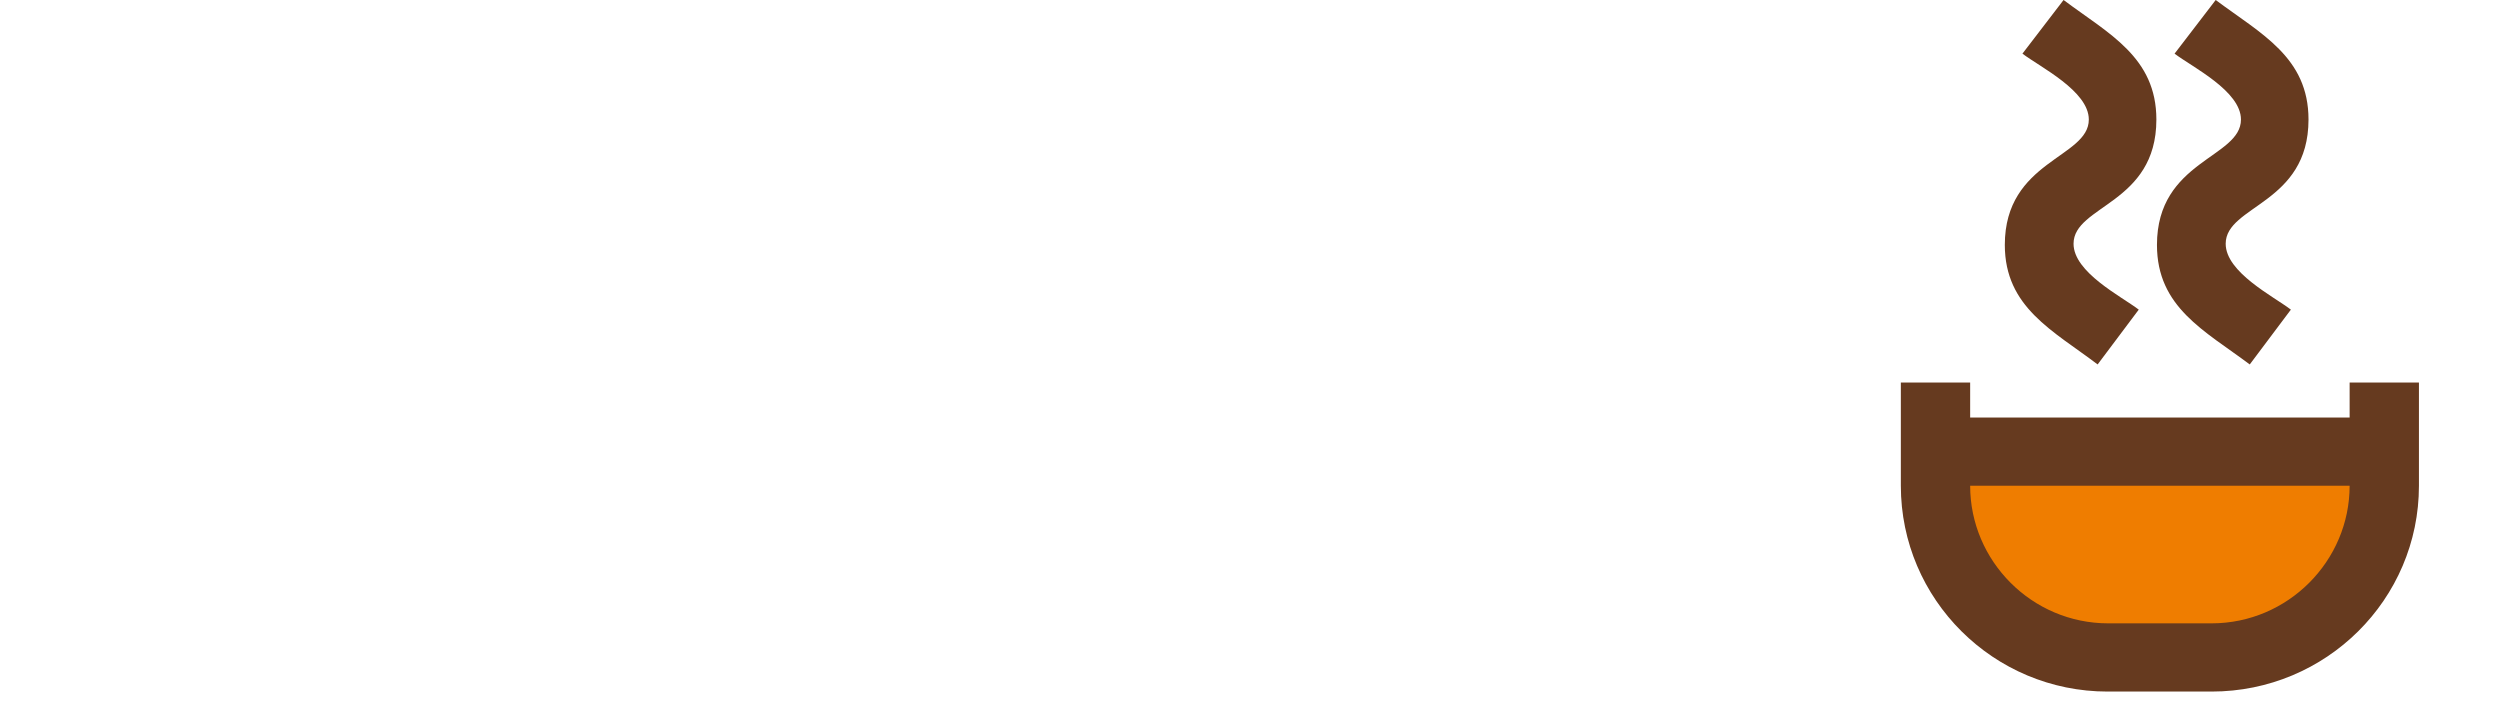
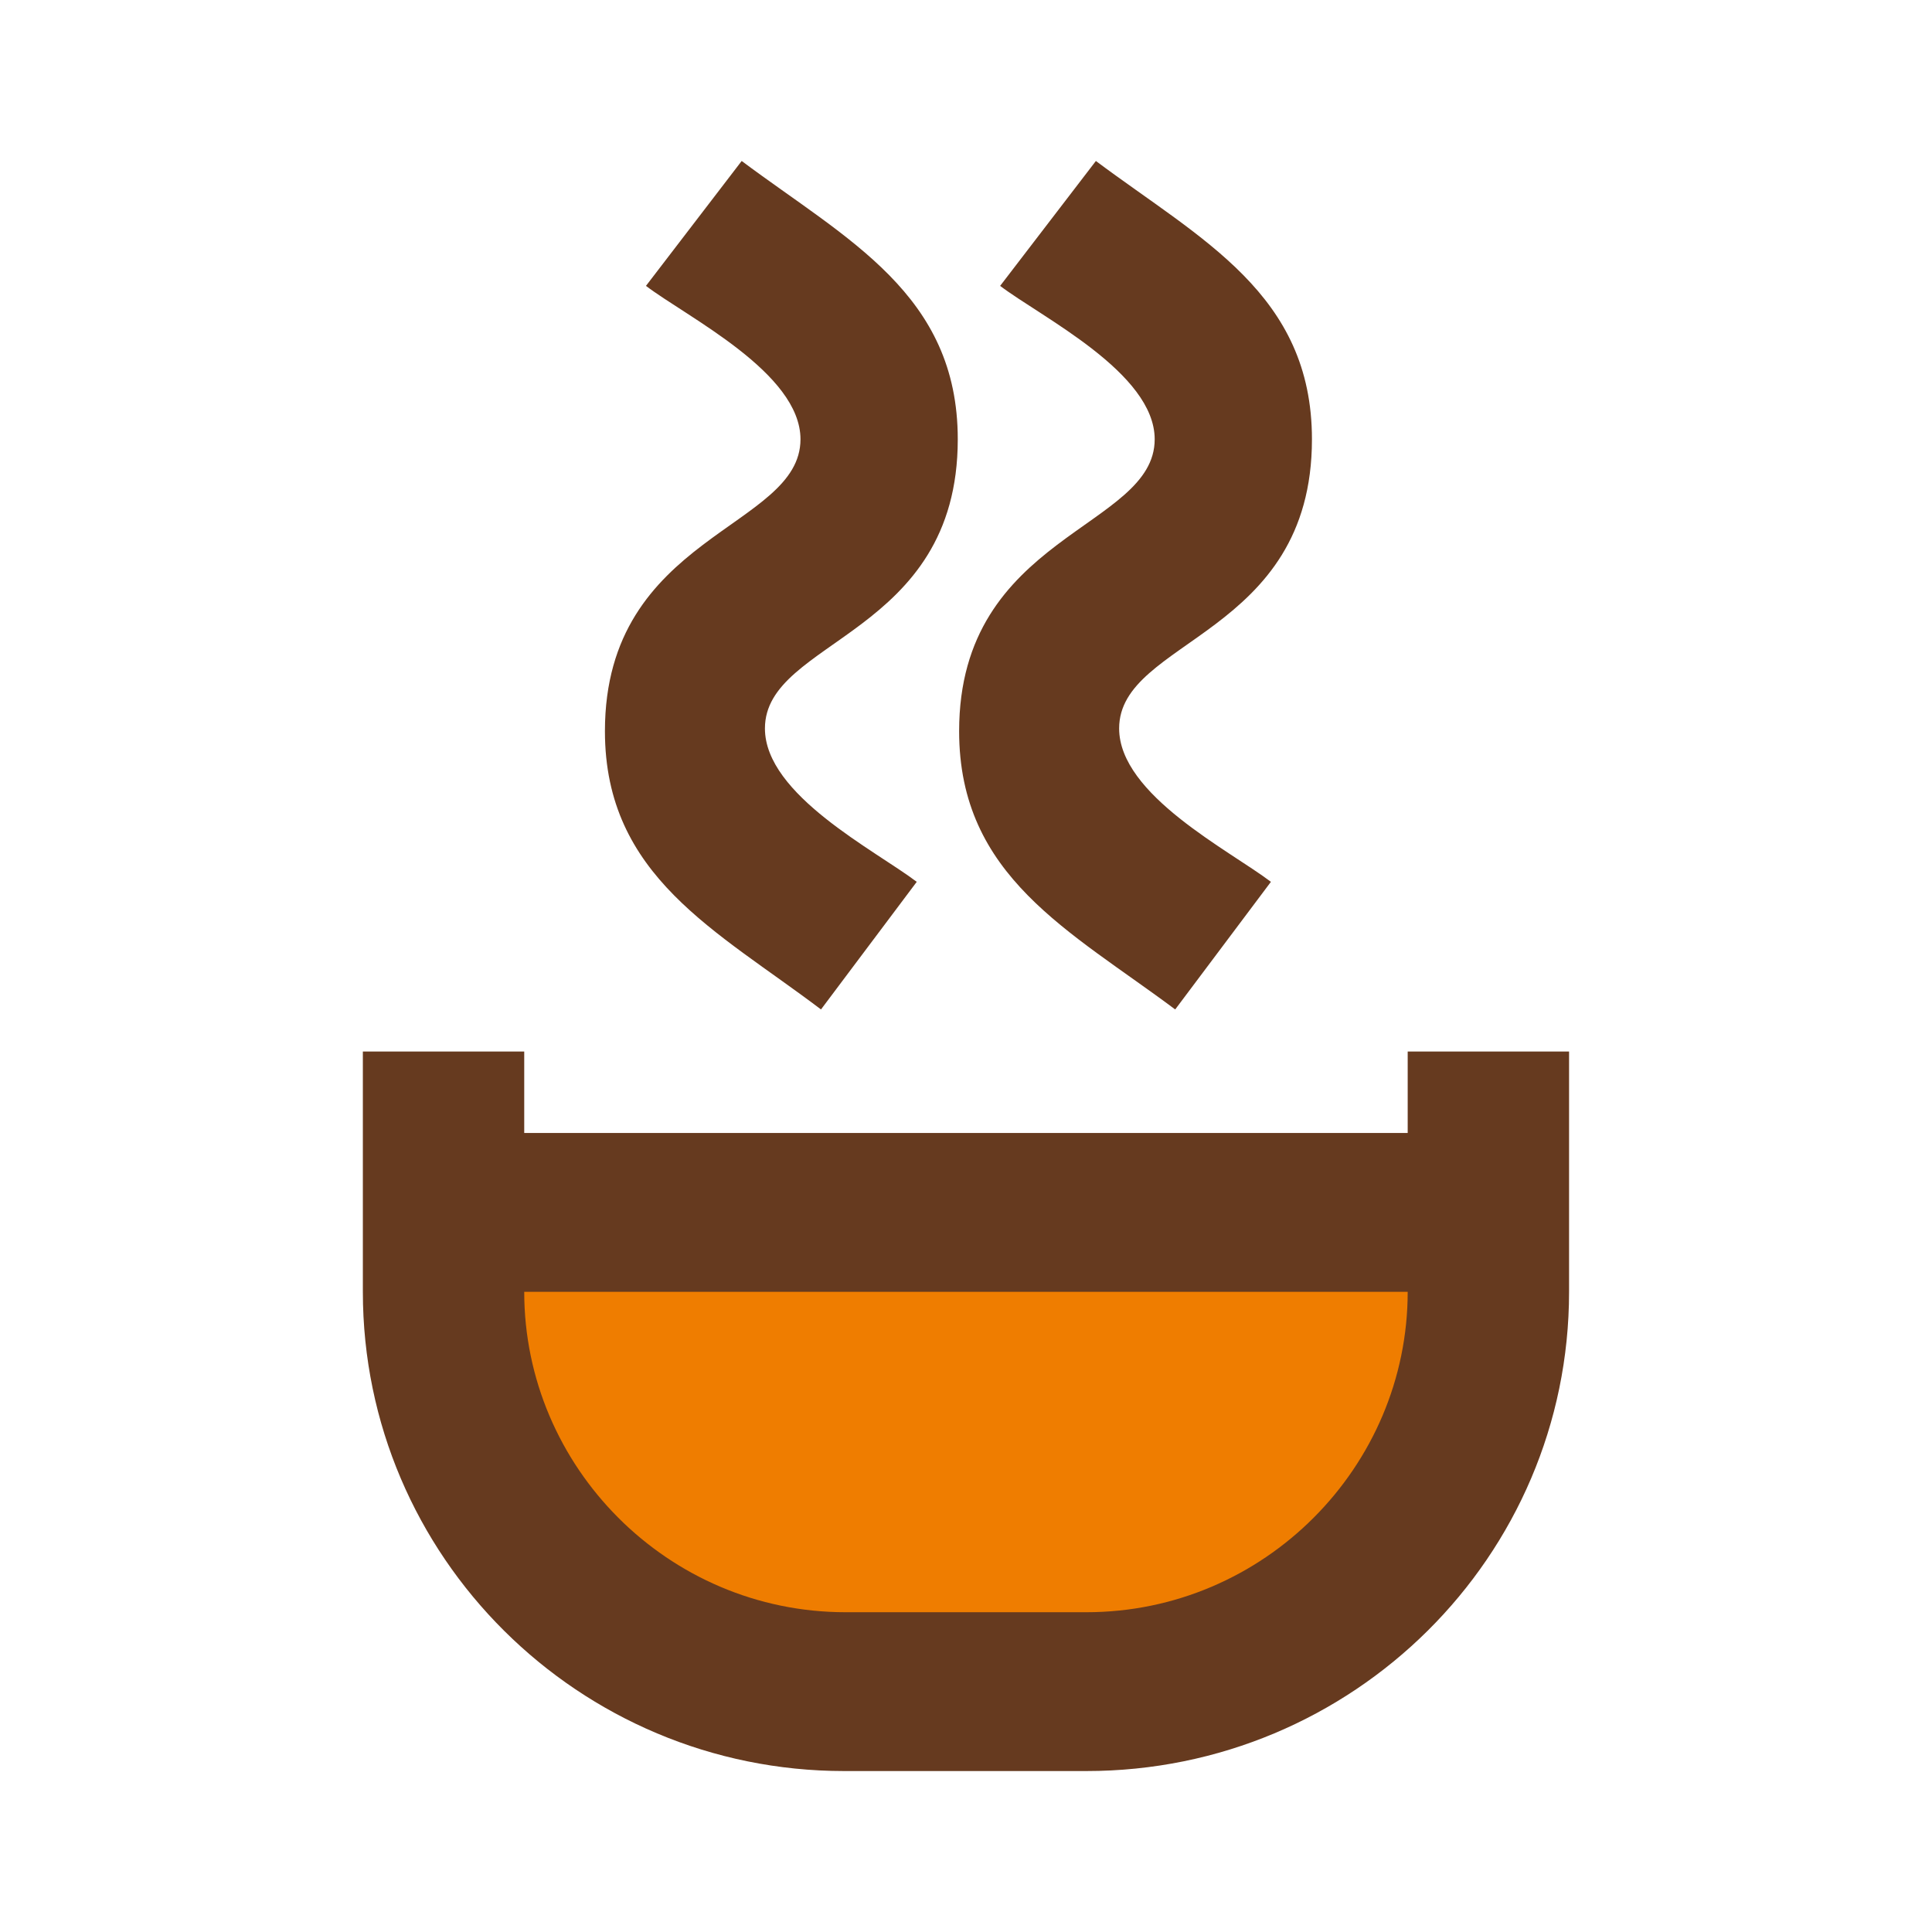
- <svg xmlns="http://www.w3.org/2000/svg" width="222" height="64" viewBox="0 0 222 64" fill="none">
+ <svg xmlns="http://www.w3.org/2000/svg" width="400" height="400" viewBox="154.955 -6.14 73.69 73.69" fill="none">
  <path d="M209.012 39.715H174.533V55.715H209.012V39.715Z" fill="#EF7D00" />
  <path d="M178.028 21.748C178.028 14.239 185.487 14.032 185.487 10.615C185.487 8.078 181.158 5.955 179.593 4.764L183.244 0C187.26 3.003 191.486 5.074 191.486 10.615C191.486 18.123 184.131 18.227 184.131 21.644C184.131 24.181 188.356 26.304 189.921 27.495L186.269 32.362C182.305 29.359 178.028 27.288 178.028 21.748Z" fill="#663A1F" />
  <path d="M191.538 21.748C191.538 14.239 198.997 14.032 198.997 10.615C198.997 8.078 194.667 5.955 193.102 4.764L196.754 0C200.77 3.003 204.995 5.074 204.995 10.615C204.995 18.123 197.641 18.227 197.641 21.644C197.641 24.181 201.866 26.304 203.43 27.495L199.779 32.362C195.763 29.359 191.538 27.288 191.538 21.748Z" fill="#663A1F" />
  <path d="M168.795 43.133V33.968H174.95V37.074H208.647V33.968H214.802V43.133C214.802 53.23 206.56 61.411 196.389 61.411H187.156C177.037 61.411 168.795 53.23 168.795 43.133ZM196.389 55.353C203.17 55.353 208.647 49.812 208.647 43.133H174.95C174.95 49.812 180.427 55.353 187.208 55.353H196.389Z" fill="#663A1F" />
</svg>
